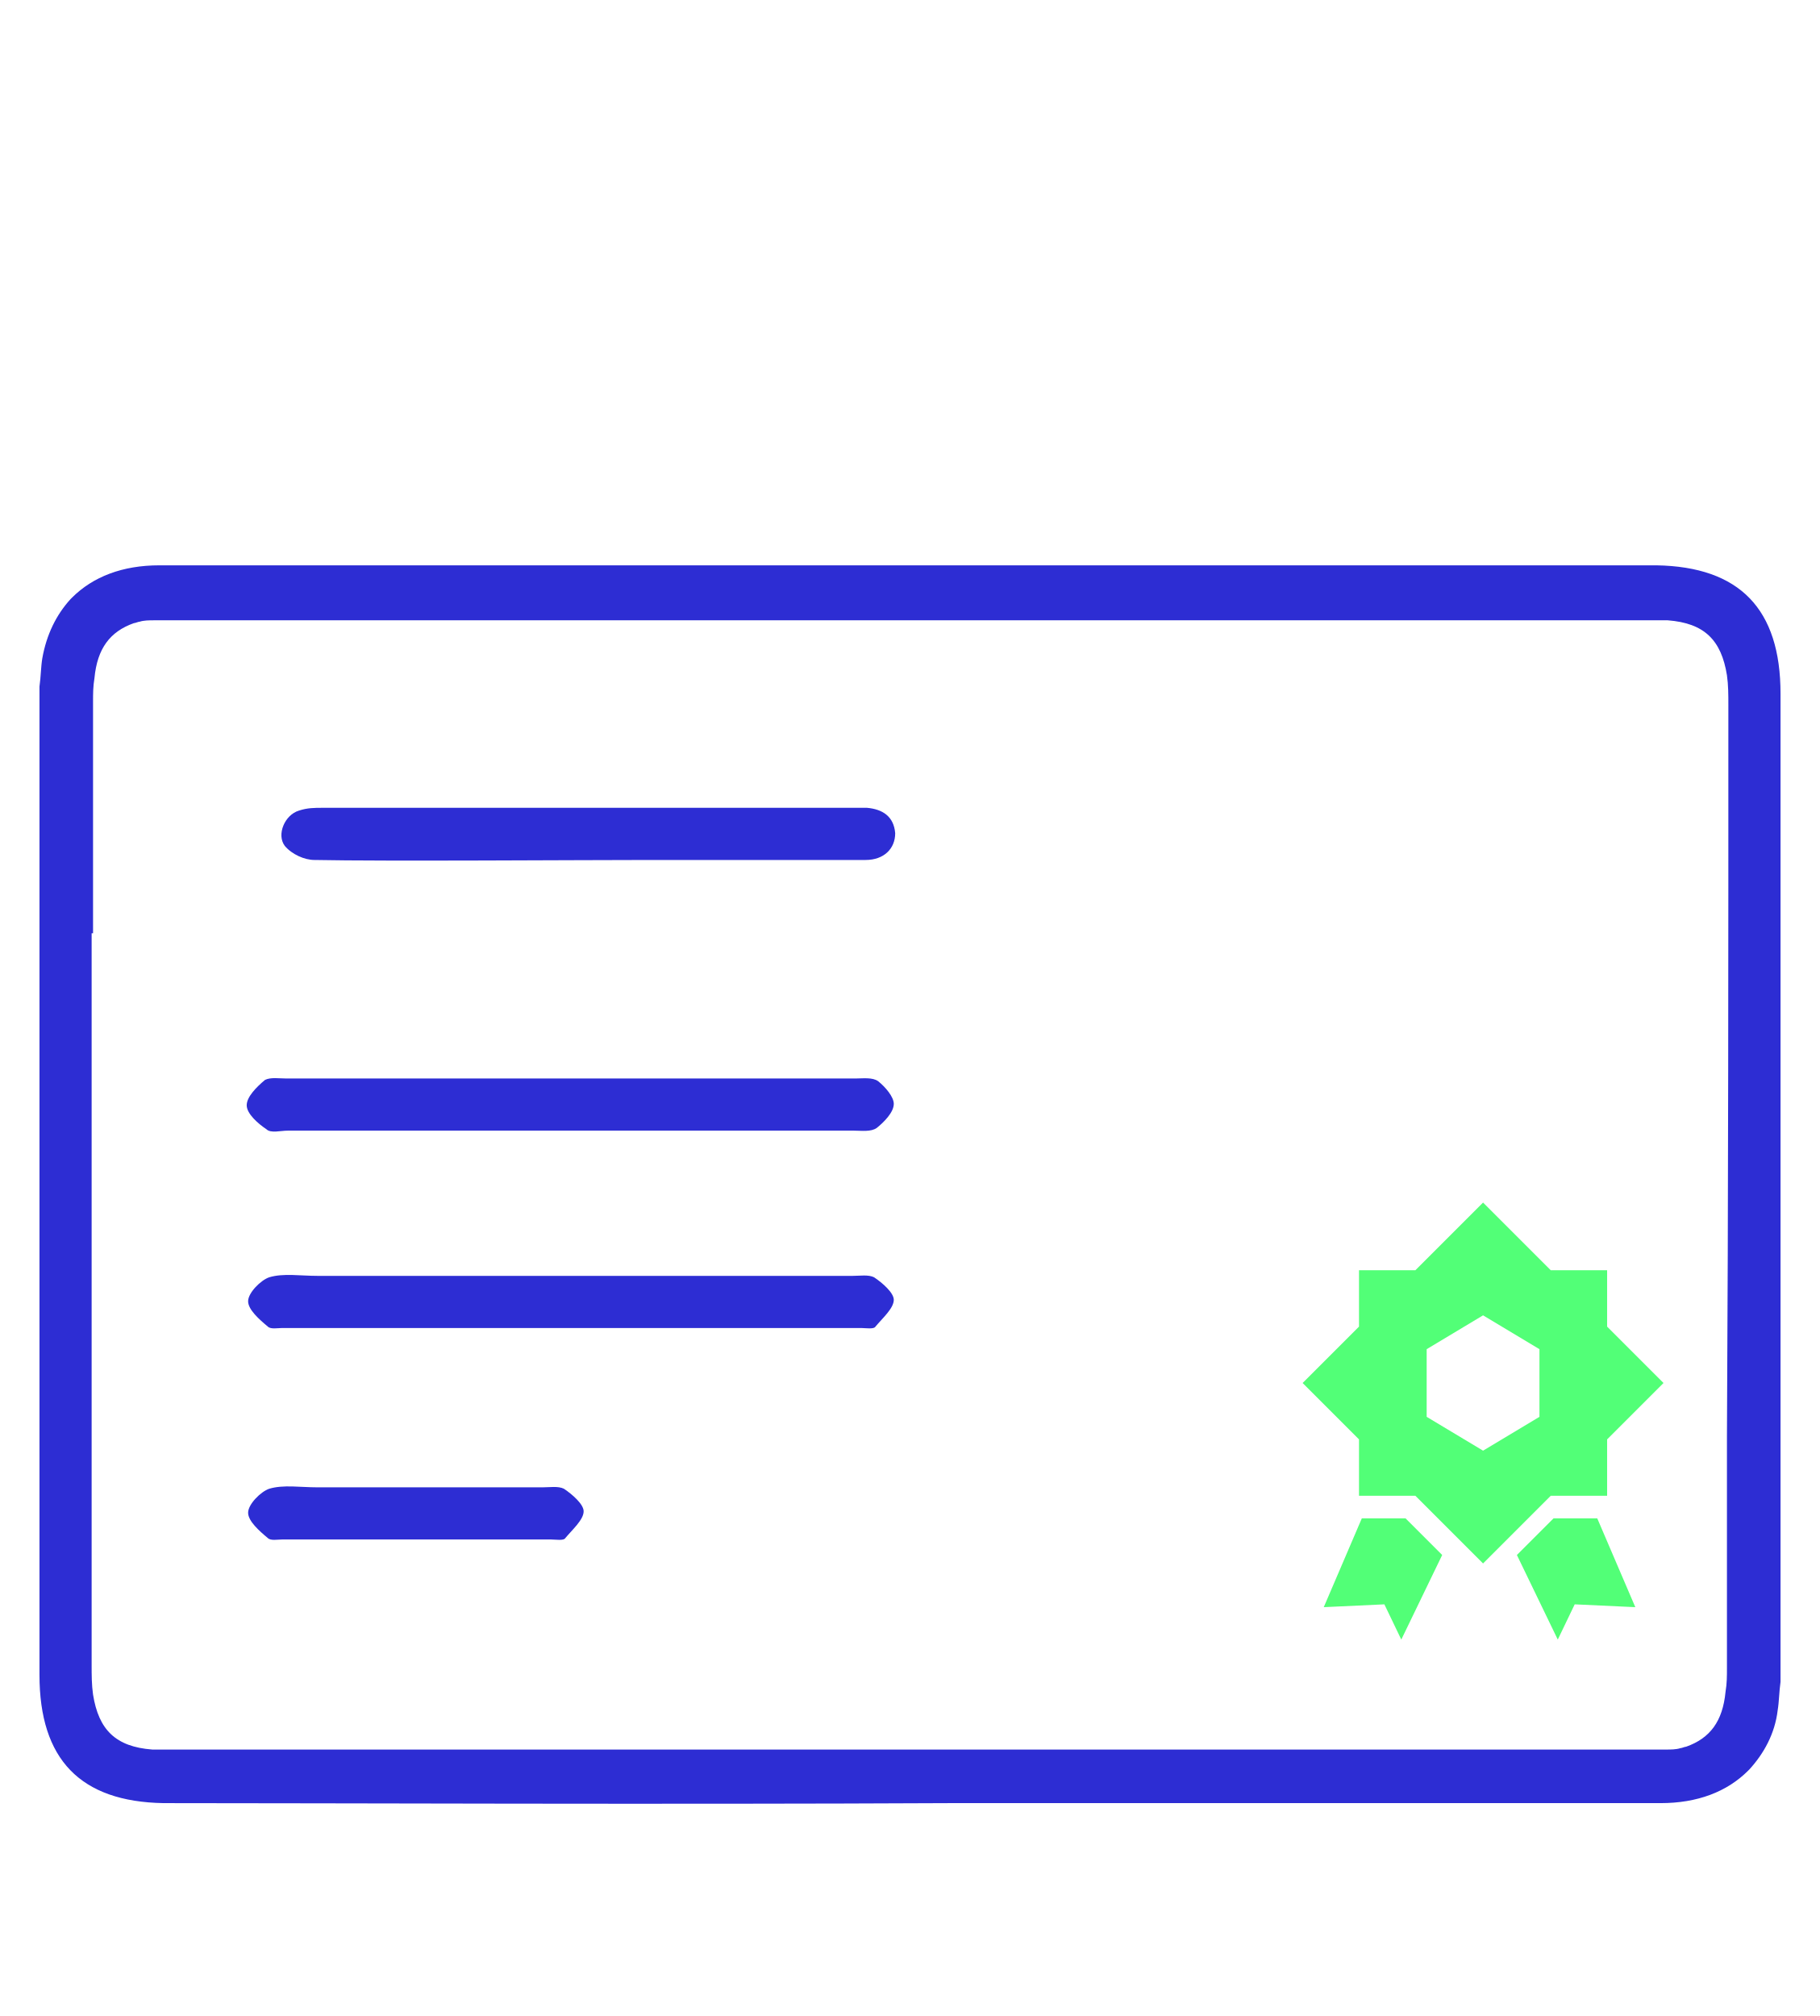
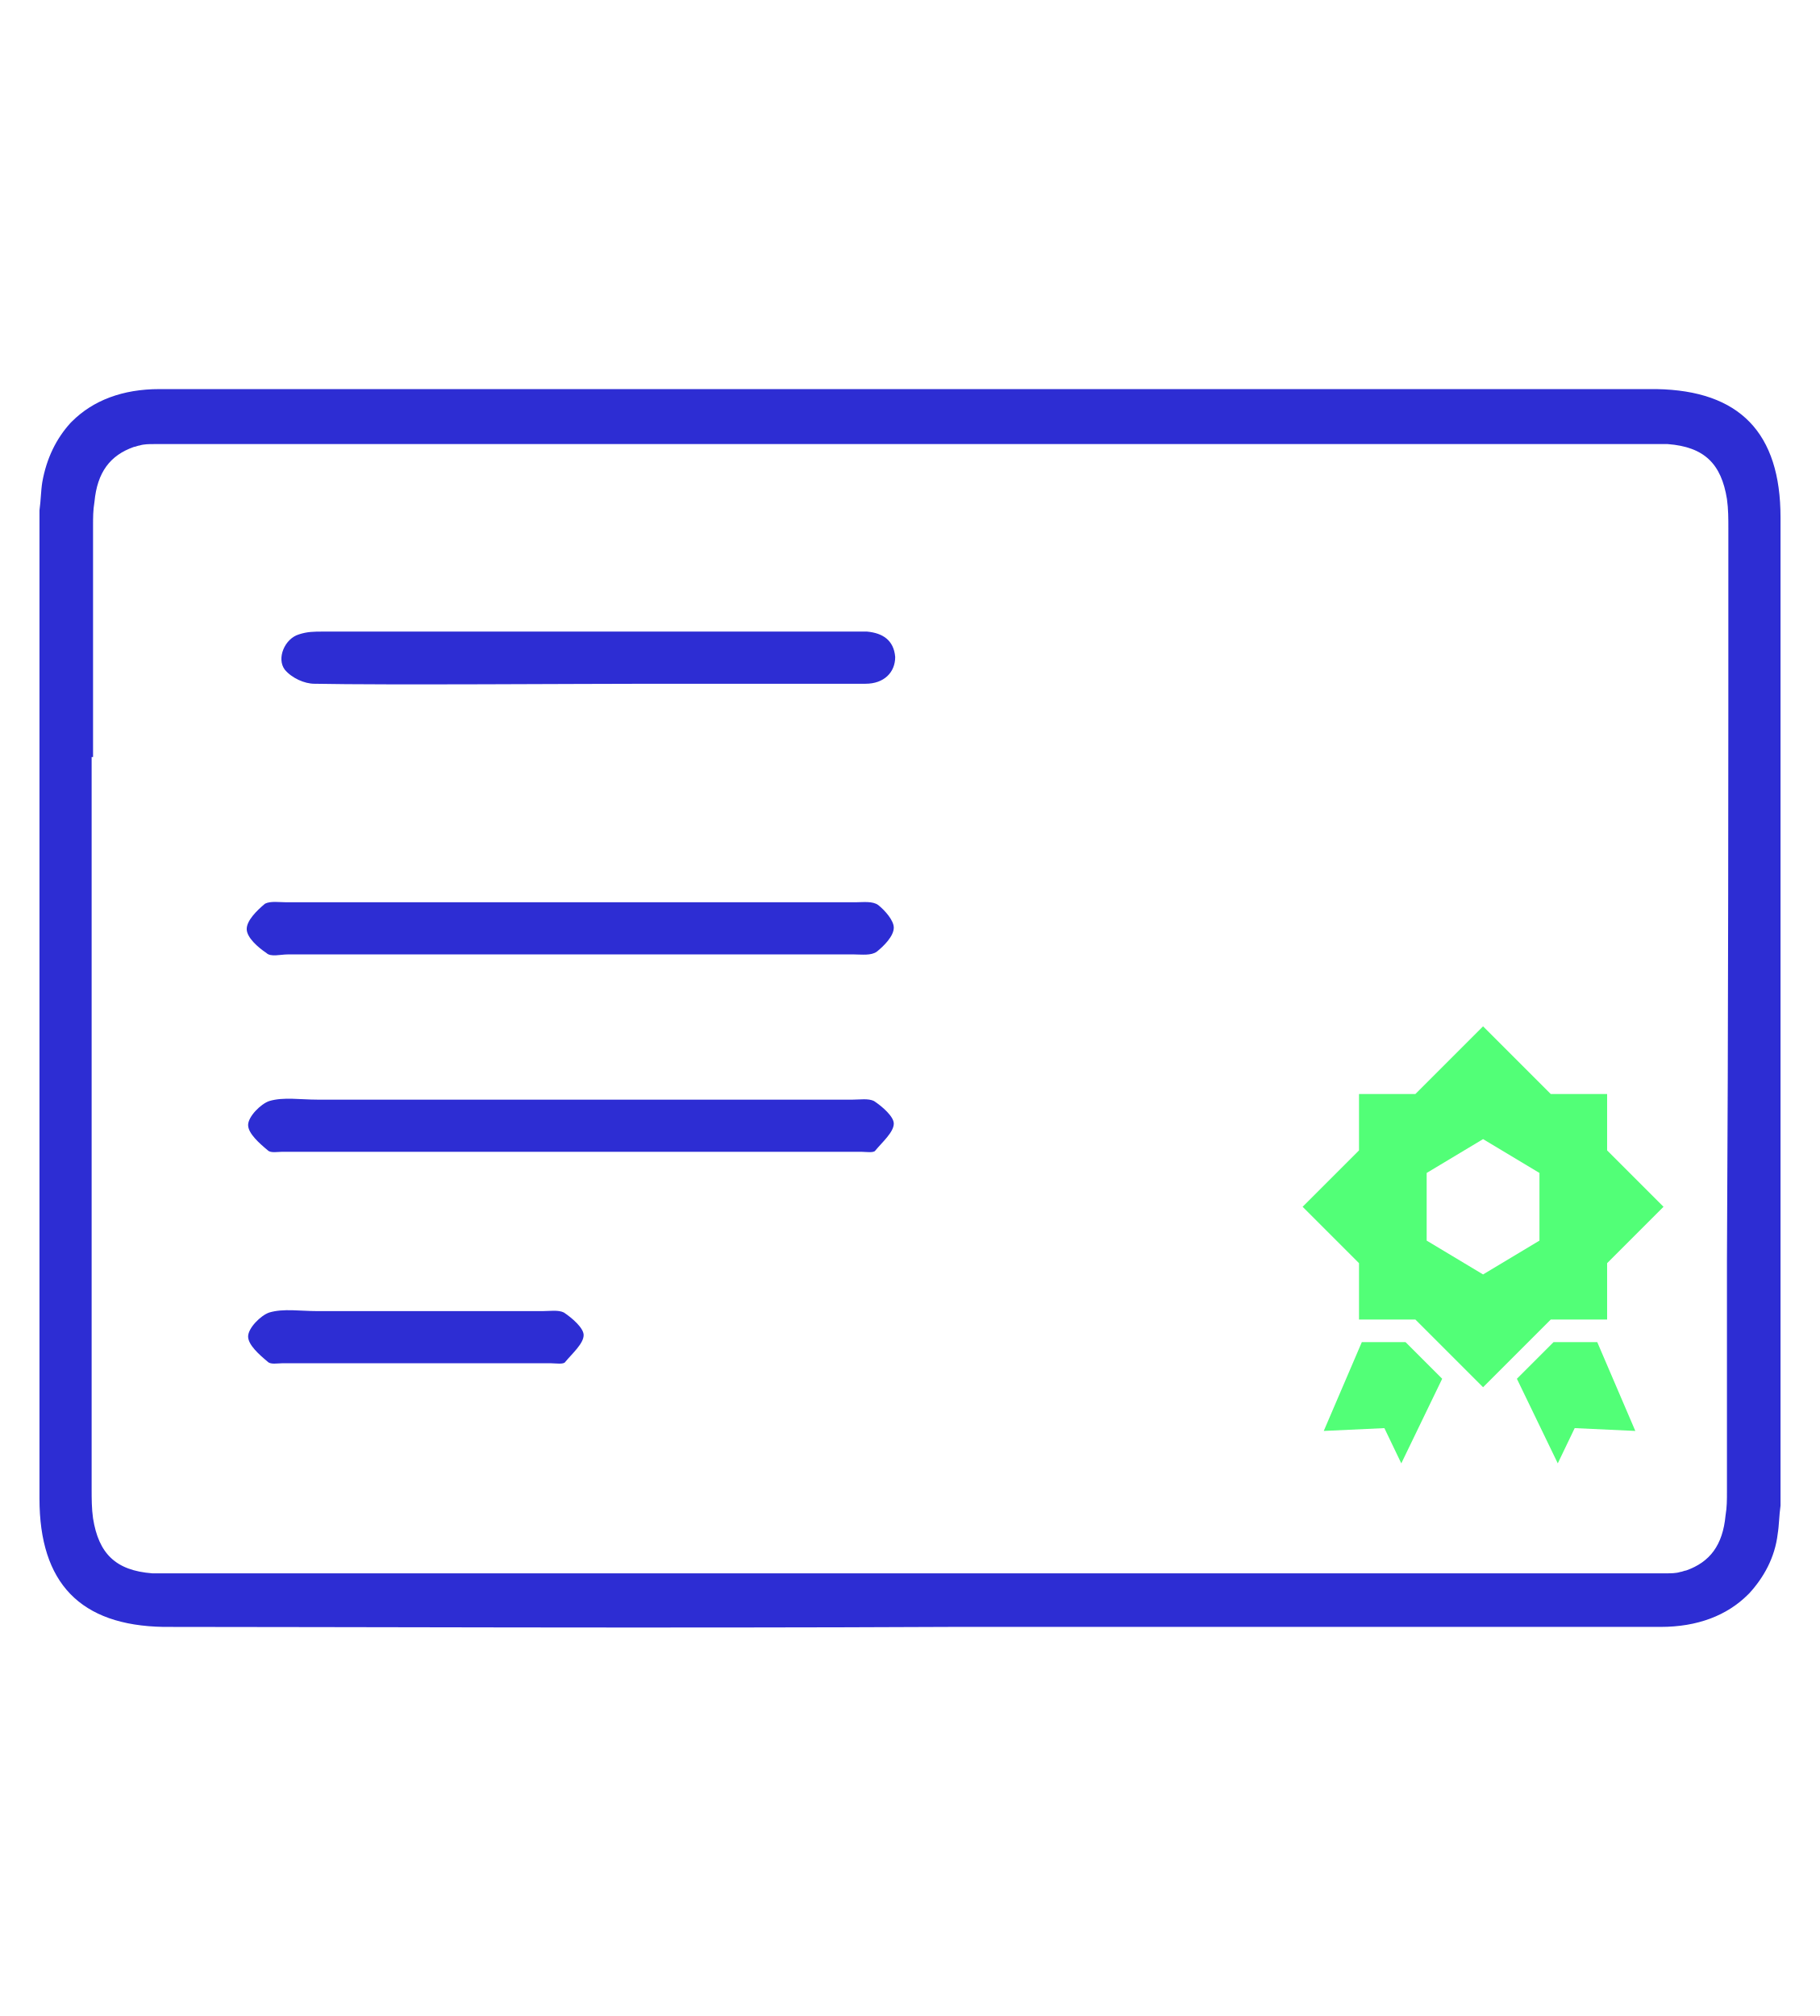
<svg xmlns="http://www.w3.org/2000/svg" version="1.1" id="Layer_1" x="0px" y="0px" viewBox="0 0 129.1 143" style="enable-background:new 0 0 129.1 143;" xml:space="preserve">
  <style type="text/css">
	.st0{fill:#52FF77;}
- 	.st1{fill-rule:evenodd;clip-rule:evenodd;fill:#2D2DD3;}
+ 	.st1{fill:#2D2DD3;}
</style>
  <g>
-     <polygon class="st0" points="96.6,107.7 93.9,114 98.2,113.8 99.4,116.3 102.3,110.3 99.7,107.7  " />
-     <polygon class="st0" points="110.2,107.7 107.6,110.3 110.5,116.3 111.7,113.8 116,114 113.3,107.7  " />
-     <path class="st0" d="M114,106.1v-4l4-4l-4-4v-4h-4l-4.8-4.8l-4.8,4.8h-4v4l-4,4l4,4v4h4l4.8,4.8l4.8-4.8H114z M109.2,100.5l-4,2.4   l-4-2.4v-4.8l4-2.4l4,2.4V100.5z" />
+     <polygon class="st0" points="96.6,95.2 93.9,101.5 98.2,101.3 99.4,103.8 102.3,97.8 99.7,95.2  " />
+     <polygon class="st0" points="110.2,95.2 107.6,97.8 110.5,103.8 111.7,101.3 116,101.5 113.3,95.2  " />
+     <path class="st0" d="M114,93.6v-4l4-4l-4-4v-4h-4l-4.8-4.8l-4.8,4.8h-4v4l-4,4l4,4v4h4l4.8,4.8l4.8-4.8H114z M109.2,88l-4,2.4   l-4-2.4v-4.8l4-2.4l4,2.4V88z" />
  </g>
-   <path class="st1" d="M126.3,101.9c0-5.9,0-11.8,0-17.8c0-11.6,0-23.3,0-34.9c0-6-2.9-9-8.8-9.1c-11.7,0-102.4,0-106.2,0  c-2.6,0-4.7,0.8-6.2,2.3c0,0,0,0-0.1,0.1c-1,1.1-1.7,2.5-2,4.2c-0.1,0.6-0.1,1.3-0.2,2c0,0.2,0,0.3,0,0.5c0,5.6,0,11.3,0,16.9h0  c0,5.9,0,11.8,0,17.8c0,11.6,0,23.3,0,34.9c0,6,2.9,9,8.8,9.1c11.7,0,35.4,0.1,55.9,0c12.3,0,46.5,0,50.3,0c2.6,0,4.7-0.8,6.2-2.3  c0,0,0,0,0.1-0.1c1-1.1,1.8-2.5,2-4.2c0.1-0.6,0.1-1.3,0.2-2c0-0.2,0-0.3,0-0.5C126.3,113.2,126.3,107.5,126.3,101.9L126.3,101.9z   M122.5,101.9c0,5.5,0,11,0,16.4c0,0.6,0,1.1-0.1,1.7c-0.2,2.1-1.1,3.3-2.8,3.9c-0.1,0-0.3,0.1-0.4,0.1c0,0,0,0,0,0  c-0.3,0.1-0.7,0.1-1,0.1c-0.6,0-1.1,0-1.7,0c-18.4,0-86.2,0-104.2,0c-0.5,0-1,0-1.5,0c-2.6-0.2-3.8-1.4-4.2-3.9  c-0.1-0.7-0.1-1.4-0.1-2.1c0-17.3,0-34.6,0-51.9h0.1c0-5.5,0-11,0-16.4c0-0.6,0-1.1,0.1-1.7c0.2-2.1,1.1-3.3,2.8-3.9  c0.1,0,0.3-0.1,0.4-0.1c0,0,0,0,0,0c0.3-0.1,0.7-0.1,1-0.1c0.6,0,1.1,0,1.7,0c18.4,0,86.2,0,104.2,0c0.5,0,1,0,1.5,0  c2.6,0.2,3.8,1.4,4.2,3.9c0.1,0.7,0.1,1.4,0.1,2.1C122.6,67.3,122.6,84.6,122.5,101.9L122.5,101.9z" />
-   <path class="st1" d="M62.3,76.7c-0.4-0.3-1.1-0.2-1.6-0.2c-10.5,0-29.9,0-40.4,0c-0.5,0-1.1-0.1-1.5,0.1c-0.6,0.5-1.3,1.2-1.3,1.8  c0,0.6,0.8,1.3,1.4,1.7c0.3,0.3,1,0.1,1.5,0.1c5.2,0,19.4,0,24.5,0c5.2,0,10.5,0,15.7,0c0.5,0,1.2,0.1,1.6-0.2  c0.5-0.4,1.2-1.1,1.2-1.7C63.4,77.8,62.8,77.1,62.3,76.7z" />
-   <path class="st1" d="M61.5,57.3c-0.3,0-0.6,0-0.8,0c-9.6,0-28.2,0-37.8,0c-0.6,0-1.1,0-1.7,0.2c-1,0.3-1.6,1.7-1,2.5  c0.5,0.6,1.4,1,2.1,1c5,0.1,18.9,0,23.9,0c5.1,0,10.1,0,15.2,0c1.3,0,2.1-0.8,2.1-1.9C63.4,57.9,62.6,57.4,61.5,57.3z" />
-   <path class="st1" d="M62,90.6c-0.4-0.2-1-0.1-1.5-0.1c-5.1,0-10.3,0-15.4,0c-4.5,0-18.1,0-22.6,0c-1.2,0-2.4-0.2-3.4,0.1  c-0.6,0.2-1.5,1.1-1.5,1.7c0,0.6,0.8,1.3,1.4,1.8c0.2,0.2,0.7,0.1,1,0.1c10.7,0,30.4,0,41.1,0c0.3,0,0.9,0.1,1-0.1  c0.5-0.6,1.3-1.3,1.3-1.9C63.4,91.7,62.6,91,62,90.6z" />
-   <path class="st1" d="M40,105.6c-0.4-0.2-1-0.1-1.5-0.1c-5.1,0-0.3,0-5.4,0c-4.5,0-6.1,0-10.6,0c-1.2,0-2.4-0.2-3.4,0.1  c-0.6,0.2-1.5,1.1-1.5,1.7c0,0.6,0.8,1.3,1.4,1.8c0.2,0.2,0.7,0.1,1,0.1c10.7,0,8.4,0,19.1,0c0.3,0,0.9,0.1,1-0.1  c0.5-0.6,1.3-1.3,1.3-1.9C41.4,106.7,40.6,106,40,105.6z" />
+   <path class="st1" d="M126.3,89.4c0-5.9,0-11.8,0-17.8c0-11.6,0-23.3,0-34.9c0-6-2.9-9-8.8-9.1c-11.7,0-102.4,0-106.2,0  c-2.6,0-4.7,0.8-6.2,2.3c0,0,0,0-0.1,0.1c-1,1.1-1.7,2.5-2,4.2c-0.1,0.6-0.1,1.3-0.2,2c0,0.2,0,0.3,0,0.5c0,5.6,0,11.3,0,16.9l0,0  c0,5.9,0,11.8,0,17.8c0,11.6,0,23.3,0,34.9c0,6,2.9,9,8.8,9.1c11.7,0,35.4,0.1,55.9,0c12.3,0,46.5,0,50.3,0c2.6,0,4.7-0.8,6.2-2.3  c0,0,0,0,0.1-0.1c1-1.1,1.8-2.5,2-4.2c0.1-0.6,0.1-1.3,0.2-2c0-0.2,0-0.3,0-0.5C126.3,100.7,126.3,95,126.3,89.4L126.3,89.4z   M122.5,89.4c0,5.5,0,11,0,16.4c0,0.6,0,1.1-0.1,1.7c-0.2,2.1-1.1,3.3-2.8,3.9c-0.1,0-0.3,0.1-0.4,0.1l0,0c-0.3,0.1-0.7,0.1-1,0.1  c-0.6,0-1.1,0-1.7,0c-18.4,0-86.2,0-104.2,0c-0.5,0-1,0-1.5,0c-2.6-0.2-3.8-1.4-4.2-3.9c-0.1-0.7-0.1-1.4-0.1-2.1  c0-17.3,0-34.6,0-51.9h0.1c0-5.5,0-11,0-16.4c0-0.6,0-1.1,0.1-1.7c0.2-2.1,1.1-3.3,2.8-3.9c0.1,0,0.3-0.1,0.4-0.1l0,0  c0.3-0.1,0.7-0.1,1-0.1c0.6,0,1.1,0,1.7,0c18.4,0,86.2,0,104.2,0c0.5,0,1,0,1.5,0c2.6,0.2,3.8,1.4,4.2,3.9c0.1,0.7,0.1,1.4,0.1,2.1  C122.6,54.8,122.6,72.1,122.5,89.4L122.5,89.4z" />
+   <path class="st1" d="M62.3,64.2c-0.4-0.3-1.1-0.2-1.6-0.2c-10.5,0-29.9,0-40.4,0c-0.5,0-1.1-0.1-1.5,0.1c-0.6,0.5-1.3,1.2-1.3,1.8  c0,0.6,0.8,1.3,1.4,1.7c0.3,0.3,1,0.1,1.5,0.1c5.2,0,19.4,0,24.5,0c5.2,0,10.5,0,15.7,0c0.5,0,1.2,0.1,1.6-0.2  c0.5-0.4,1.2-1.1,1.2-1.7C63.4,65.3,62.8,64.6,62.3,64.2z" />
+   <path class="st1" d="M61.5,44.8c-0.3,0-0.6,0-0.8,0c-9.6,0-28.2,0-37.8,0c-0.6,0-1.1,0-1.7,0.2c-1,0.3-1.6,1.7-1,2.5  c0.5,0.6,1.4,1,2.1,1c5,0.1,18.9,0,23.9,0c5.1,0,10.1,0,15.2,0c1.3,0,2.1-0.8,2.1-1.9C63.4,45.4,62.6,44.9,61.5,44.8z" />
+   <path class="st1" d="M62,78.1c-0.4-0.2-1-0.1-1.5-0.1c-5.1,0-10.3,0-15.4,0c-4.5,0-18.1,0-22.6,0c-1.2,0-2.4-0.2-3.4,0.1  c-0.6,0.2-1.5,1.1-1.5,1.7s0.8,1.3,1.4,1.8c0.2,0.2,0.7,0.1,1,0.1c10.7,0,30.4,0,41.1,0c0.3,0,0.9,0.1,1-0.1  c0.5-0.6,1.3-1.3,1.3-1.9C63.4,79.2,62.6,78.5,62,78.1z" />
+   <path class="st1" d="M40,93.1c-0.4-0.2-1-0.1-1.5-0.1c-5.1,0-0.3,0-5.4,0c-4.5,0-6.1,0-10.6,0c-1.2,0-2.4-0.2-3.4,0.1  c-0.6,0.2-1.5,1.1-1.5,1.7s0.8,1.3,1.4,1.8c0.2,0.2,0.7,0.1,1,0.1c10.7,0,8.4,0,19.1,0c0.3,0,0.9,0.1,1-0.1c0.5-0.6,1.3-1.3,1.3-1.9  C41.4,94.2,40.6,93.5,40,93.1z" />
</svg>
